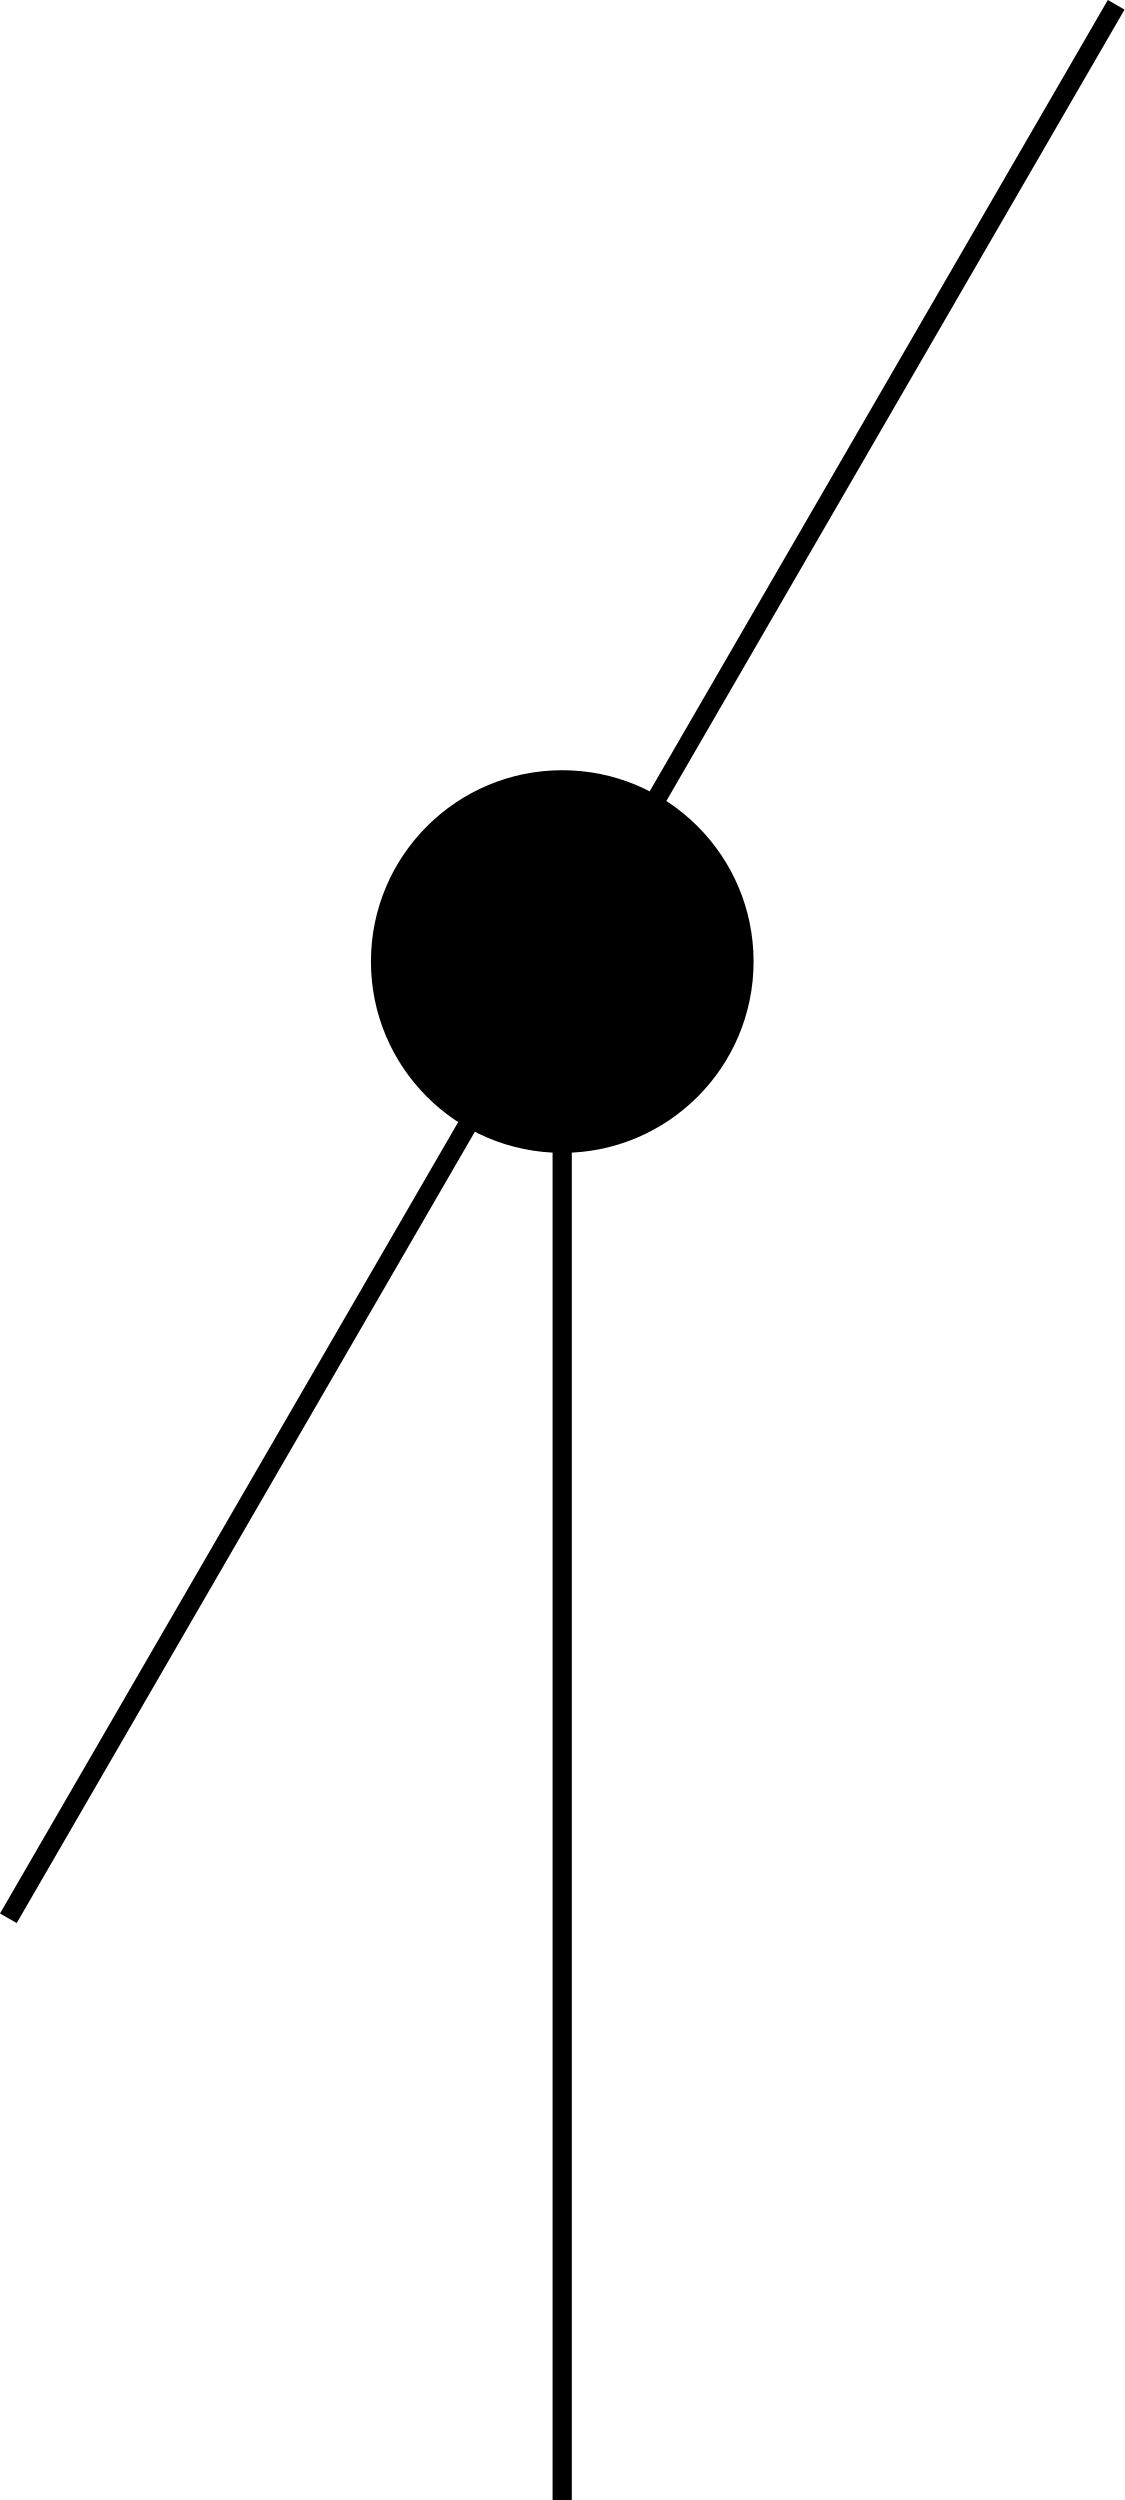
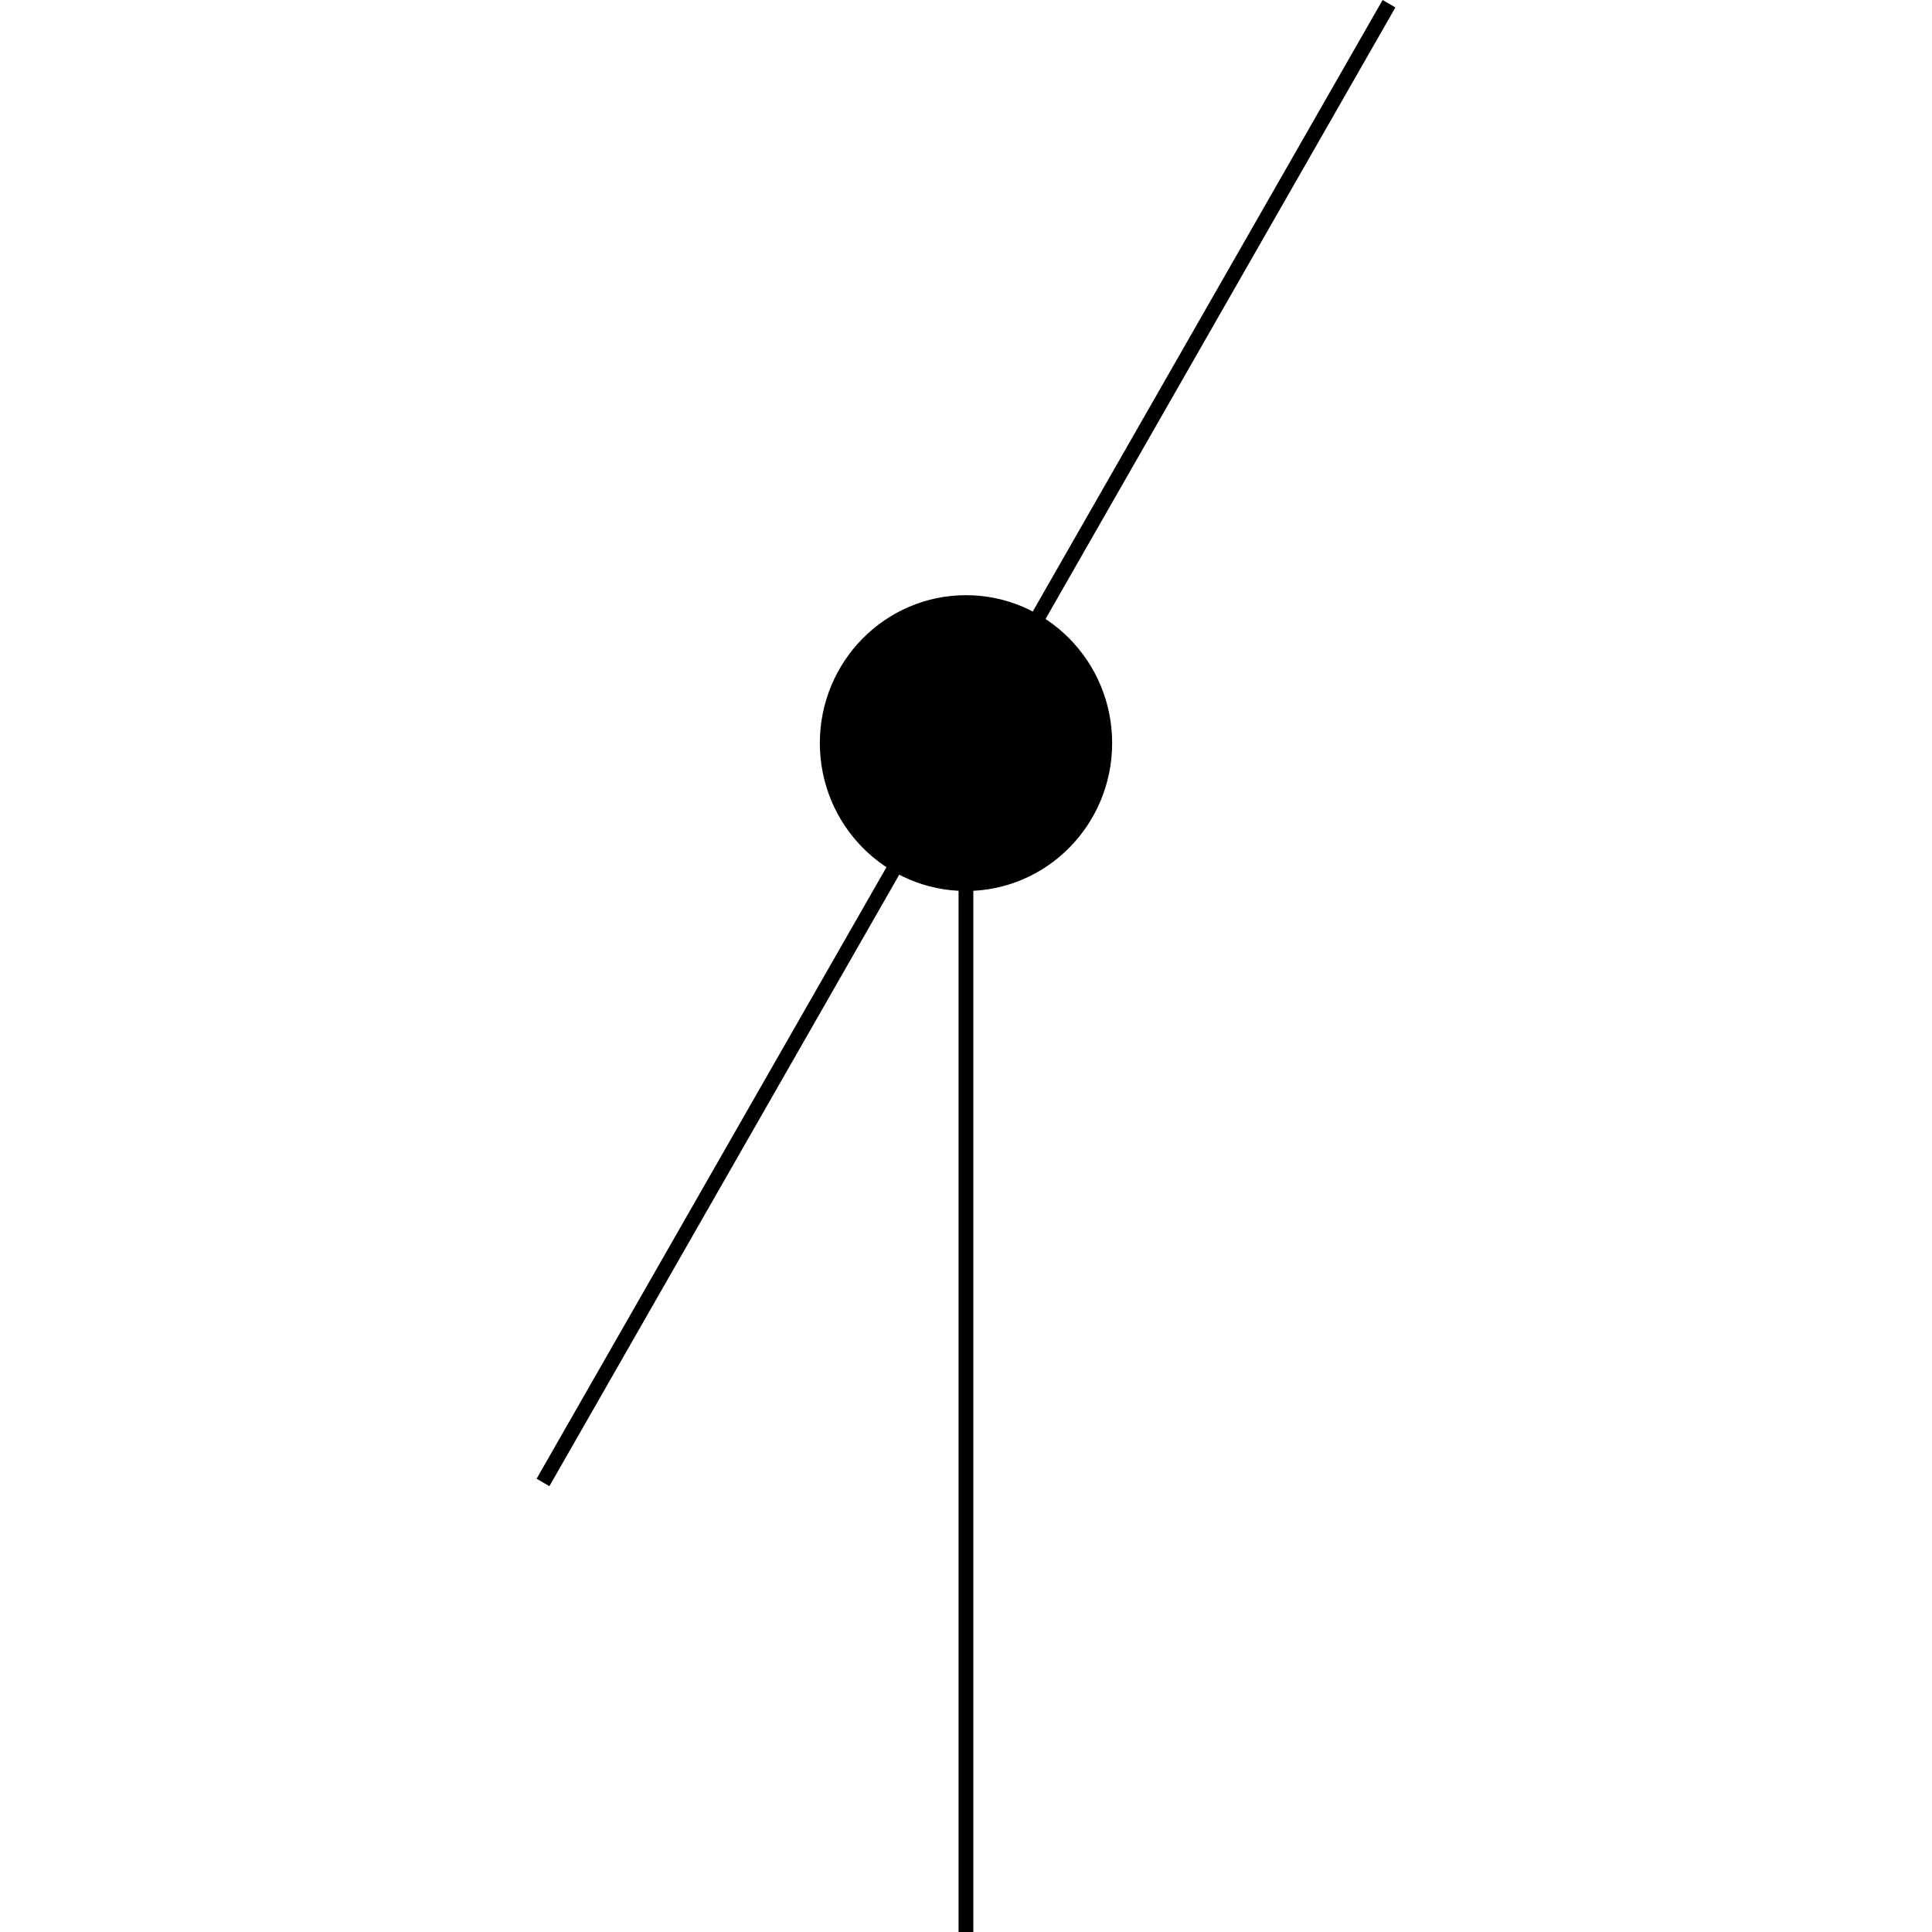
- <svg xmlns="http://www.w3.org/2000/svg" width="154.715mm" height="343.958mm" viewBox="0 0 154.715 343.958" version="1.1" id="svg1689">
+ <svg xmlns="http://www.w3.org/2000/svg" width="130" height="130" viewBox="0 0 34.396 34.396" version="1.1" id="svg1689">
  <defs id="defs1686">
    <clipPath id="clipId0">
      <path d="M 0,768 H 1024 V 0 H 0 Z" id="path2" />
    </clipPath>
    <clipPath id="clipPath1620">
      <path d="M 0,768 H 1024 V 0 H 0 Z" id="path1618" />
    </clipPath>
  </defs>
-   <g id="layer1" transform="translate(-104.3467,-140.3129)">
-     <polyline points="385.896,640.723 403.42,610.37 " id="polyline1222" style="fill:none;stroke:#000000;stroke-width:0.305;stroke-miterlimit:4;stroke-dasharray:none" transform="matrix(8.697826,0,0,8.673355,-3250.962,-5152.982)" />
-     <circle style="fill:#000000;fill-opacity:1;stroke:#000000;stroke-width:2.646" id="path1035" cx="181.704" cy="272.605" r="25" />
-     <path style="fill:none;stroke:#000000;stroke-width:2.646;stroke-linecap:butt;stroke-linejoin:miter;stroke-miterlimit:4;stroke-dasharray:none;stroke-opacity:1" d="M 181.696,272.605 V 484.271" id="path1207" />
+   <g id="layer1" transform="matrix(0.09881849,0,0,0.09999999,-0.7578334,-14.03109)" style="stroke-width:2.662;stroke-dasharray:none">
+     <polyline points="385.896,640.723 403.42,610.37 " id="polyline1222" style="fill:none;stroke:#000000;stroke-width:0.306;stroke-miterlimit:4;stroke-dasharray:none" transform="matrix(8.697826,0,0,8.673355,-3250.962,-5152.982)" />
+     <circle style="fill:#000000;fill-opacity:1;stroke:#000000;stroke-width:2.662;stroke-dasharray:none" id="path1035" cx="181.704" cy="272.605" r="25" />
+     <path style="fill:none;stroke:#000000;stroke-width:2.662;stroke-linecap:butt;stroke-linejoin:miter;stroke-miterlimit:4;stroke-dasharray:none;stroke-opacity:1" d="M 181.696,272.605 V 484.271" id="path1207" />
  </g>
</svg>
